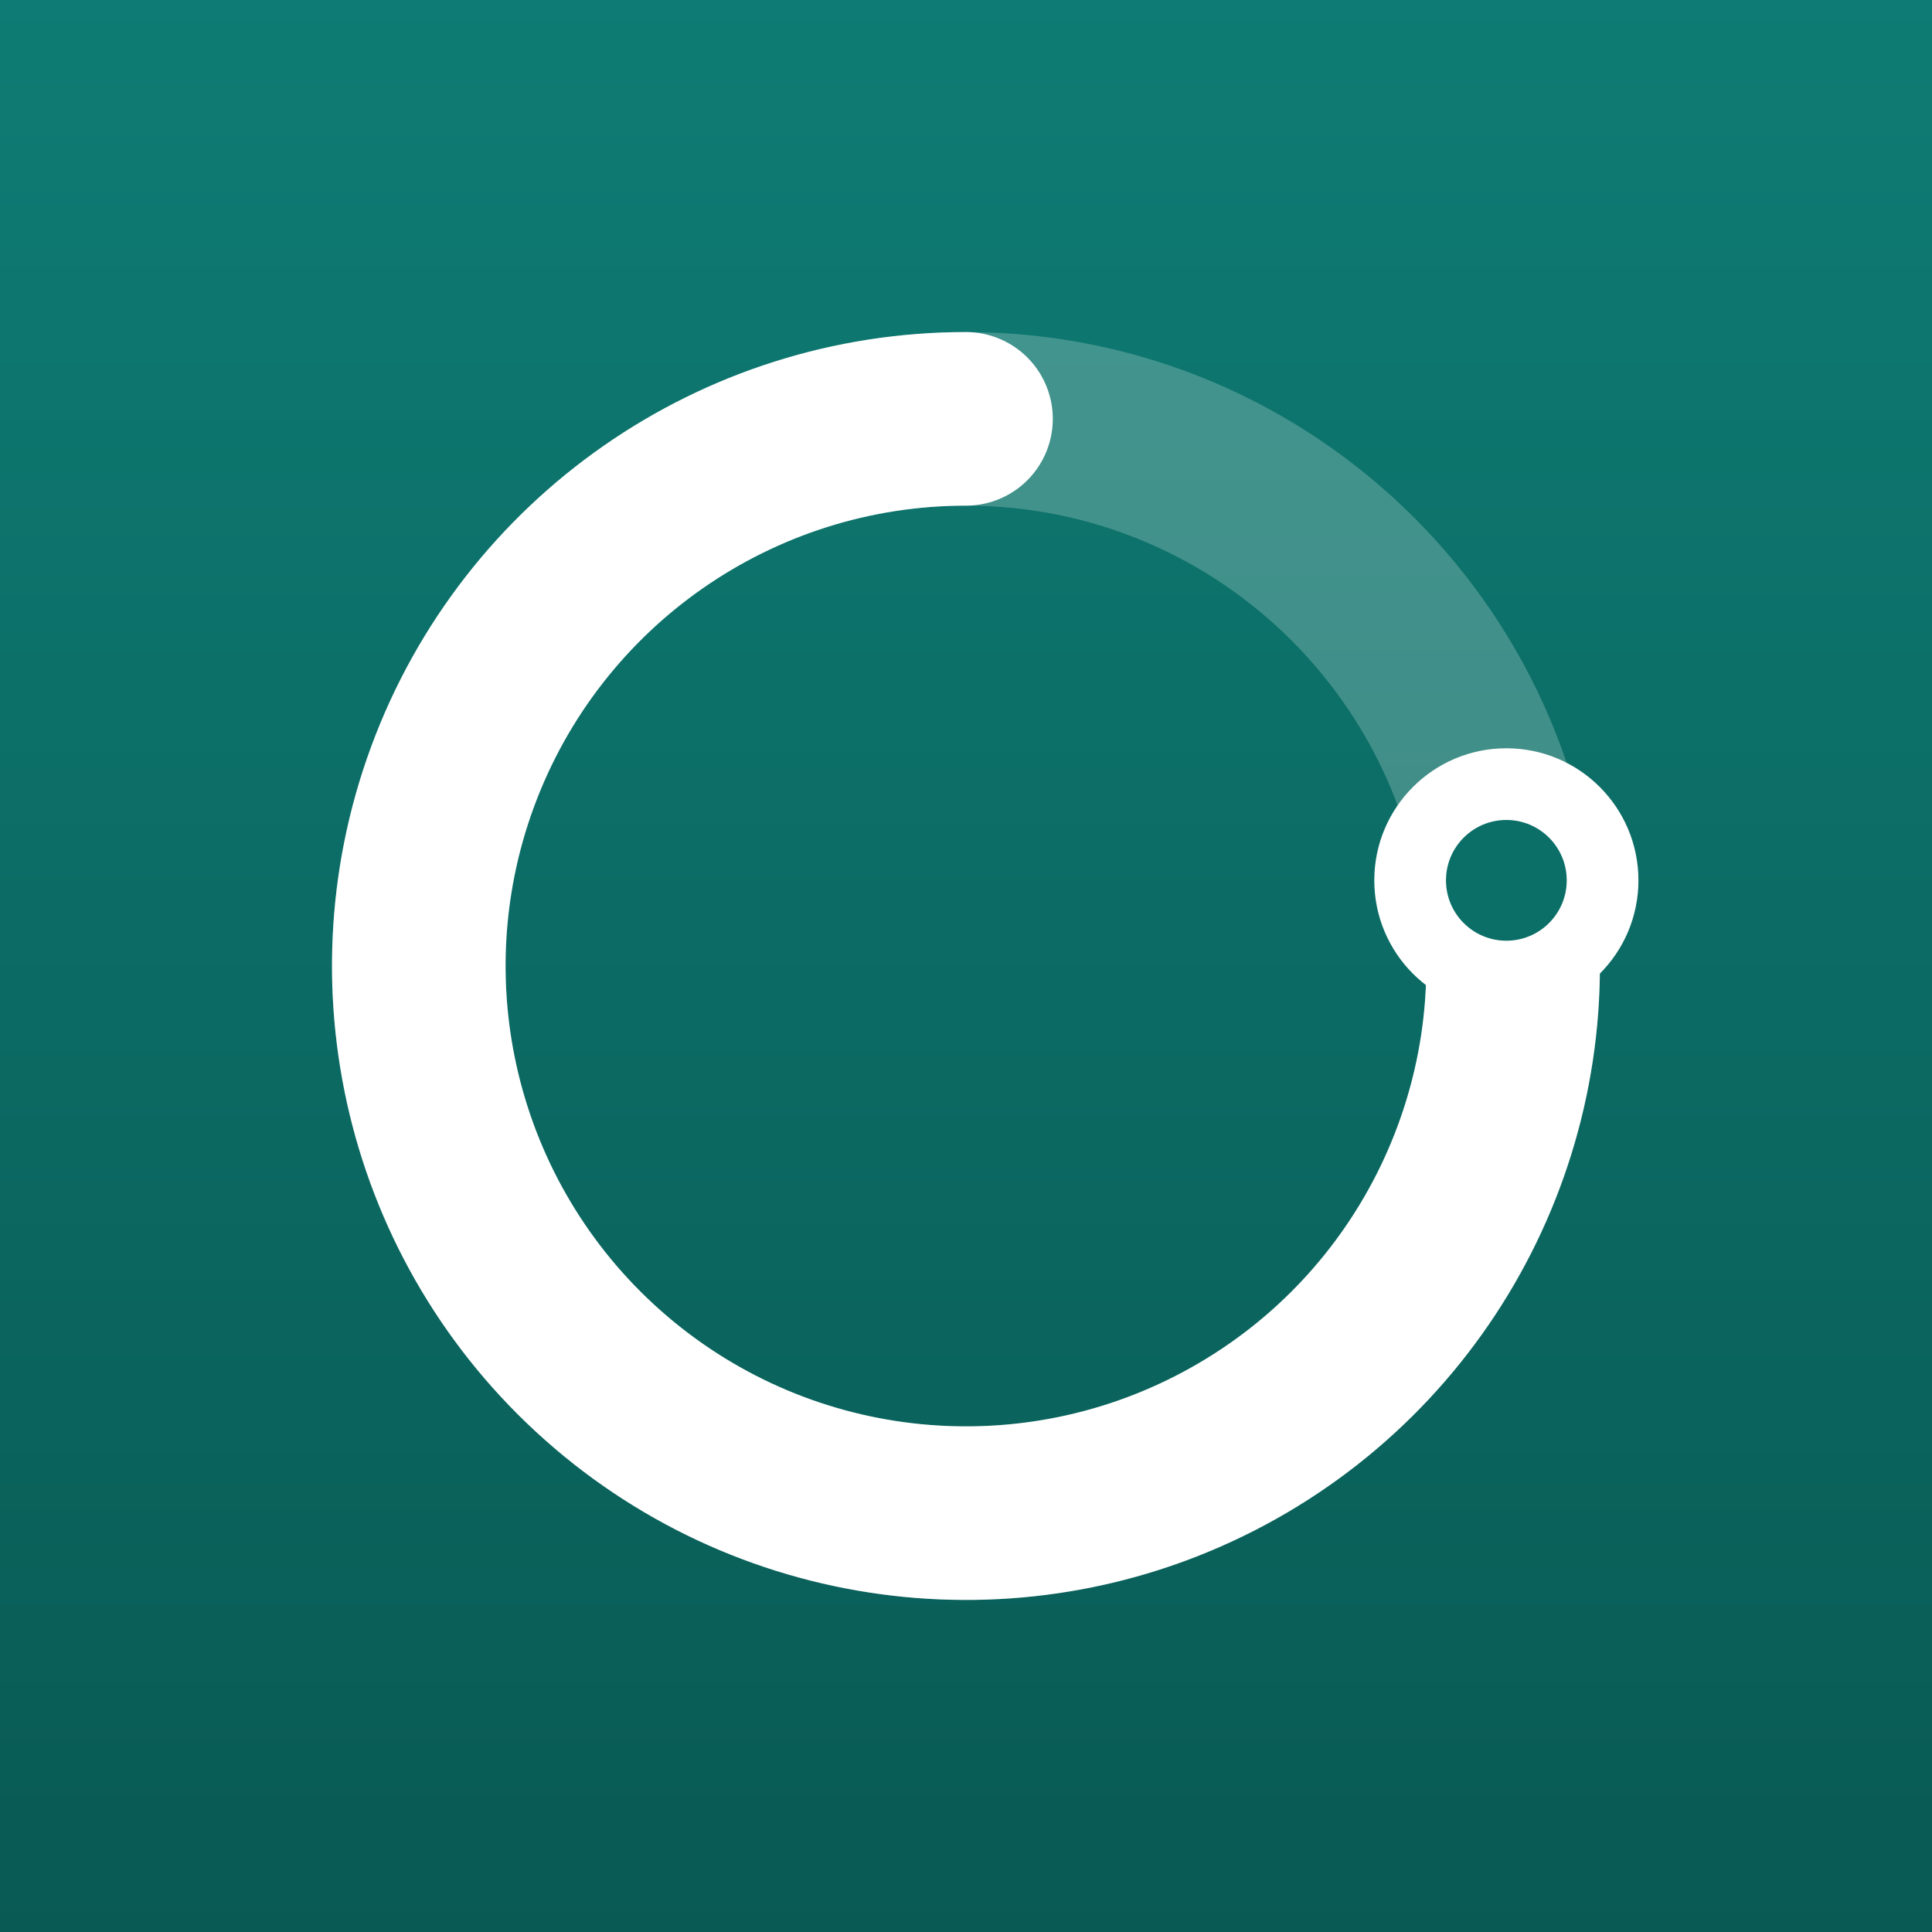
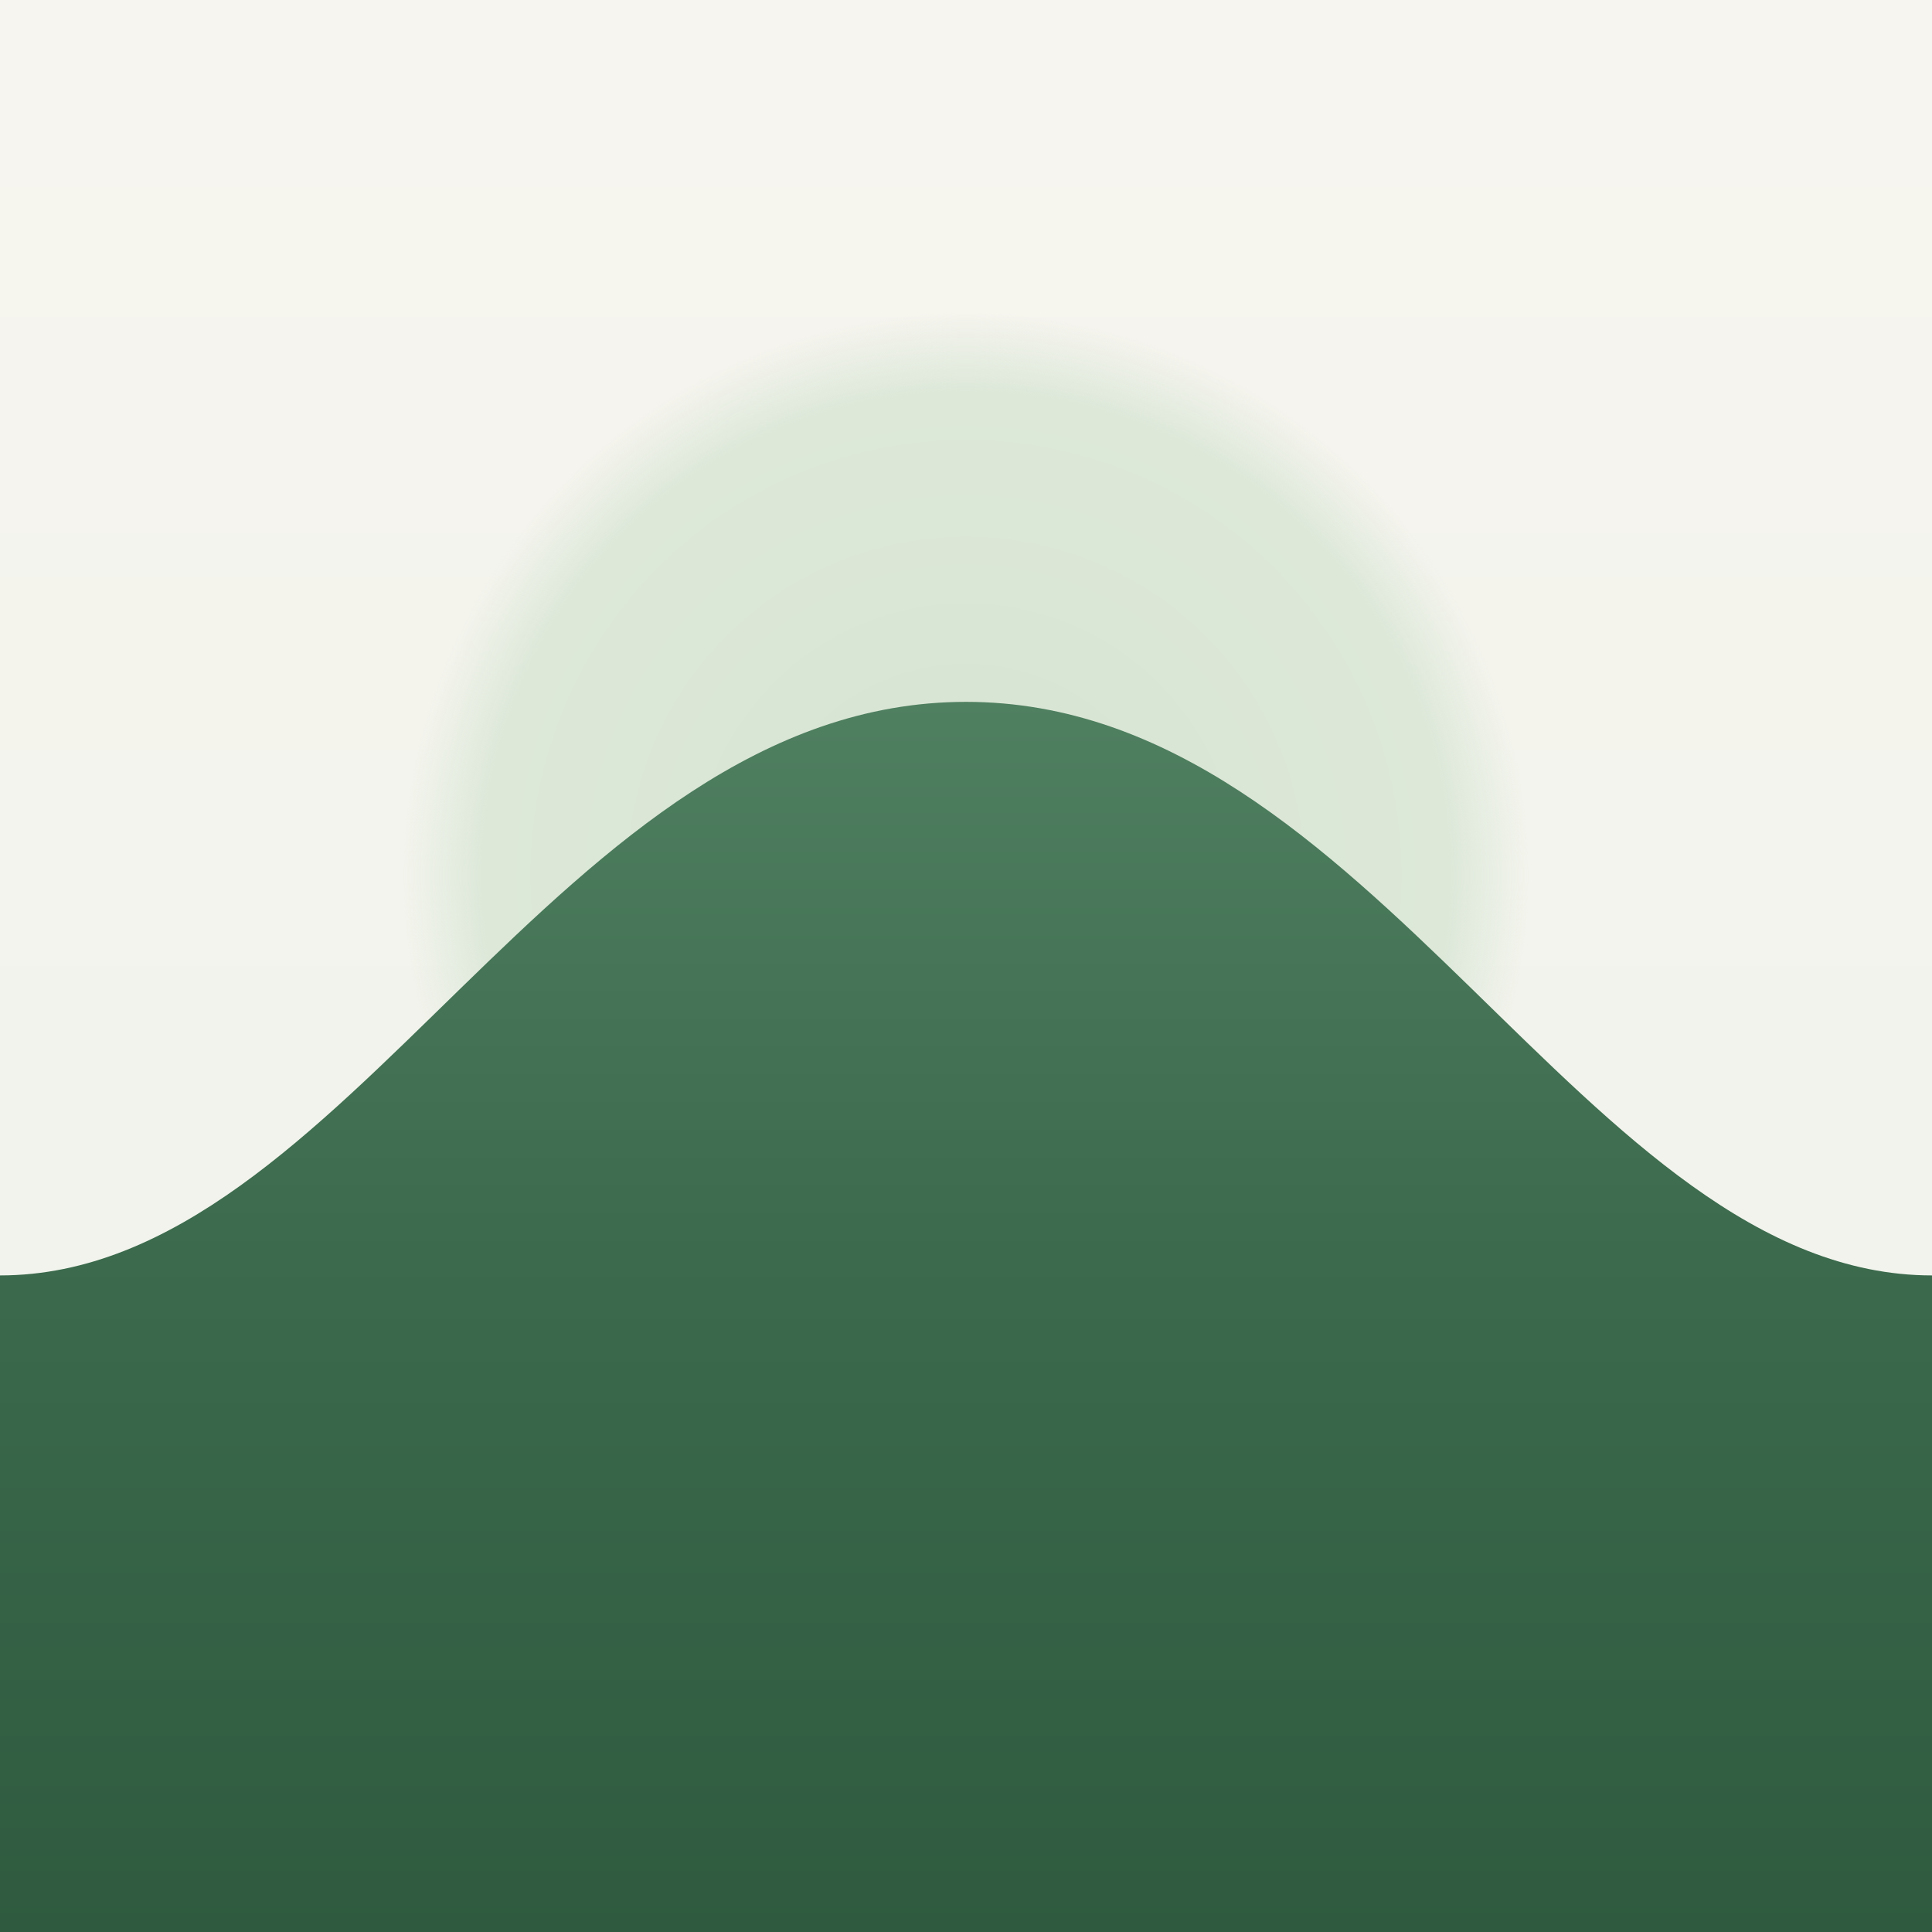
- <svg xmlns="http://www.w3.org/2000/svg" viewBox="0 0 1024 1024">
+ <svg xmlns="http://www.w3.org/2000/svg" viewBox="0 0 512 512">
  <defs>
-     <linearGradient id="bg" x1="0" y1="0" x2="0" y2="1">
-       <stop offset="0" stop-color="#0E7C74" />
-       <stop offset="1" stop-color="#095A54" />
+     <linearGradient id="sky" x1="0" y1="0" x2="0" y2="1">
+       <stop offset="0" stop-color="#F7F5EF" />
+       <stop offset="1" stop-color="#EEF2EA" />
+     </linearGradient>
+     <radialGradient id="glow" cx="50%" cy="50%" r="50%">
+       <stop offset="0" stop-color="#D6E3D1" />
+       <stop offset=".86" stop-color="#DDE8D9" />
+       <stop offset="1" stop-color="#DDE8D9" stop-opacity="0" />
+     </radialGradient>
+     <linearGradient id="hill" x1="0" y1="0" x2="0" y2="1">
+       <stop offset="0" stop-color="#4F8060" />
+       <stop offset=".45" stop-color="#3B6A4C" />
+       <stop offset="1" stop-color="#2F5A3F" />
    </linearGradient>
  </defs>
-   <rect width="1024" height="1024" fill="url(#bg)" />
-   <circle cx="512" cy="512" r="290" fill="none" stroke="#FFFFFF" stroke-opacity=".22" stroke-width="92" />
-   <path d="M512 222 A290 290 0 1 0 798.4 466.6" fill="none" stroke="#FFFFFF" stroke-width="92" stroke-linecap="round" />
-   <circle cx="798.4" cy="466.6" r="70" fill="#FFFFFF" />
-   <circle cx="798.4" cy="466.6" r="32" fill="#0B6F68" />
+   <rect width="512" height="512" fill="url(#sky)" />
+   <circle cx="256" cy="232" r="150" fill="url(#glow)" />
+   <path d="M0 338 C 92 338 148 186 256 186 C 364 186 420 338 512 338 V512 H0 Z" fill="url(#hill)" />
</svg>
